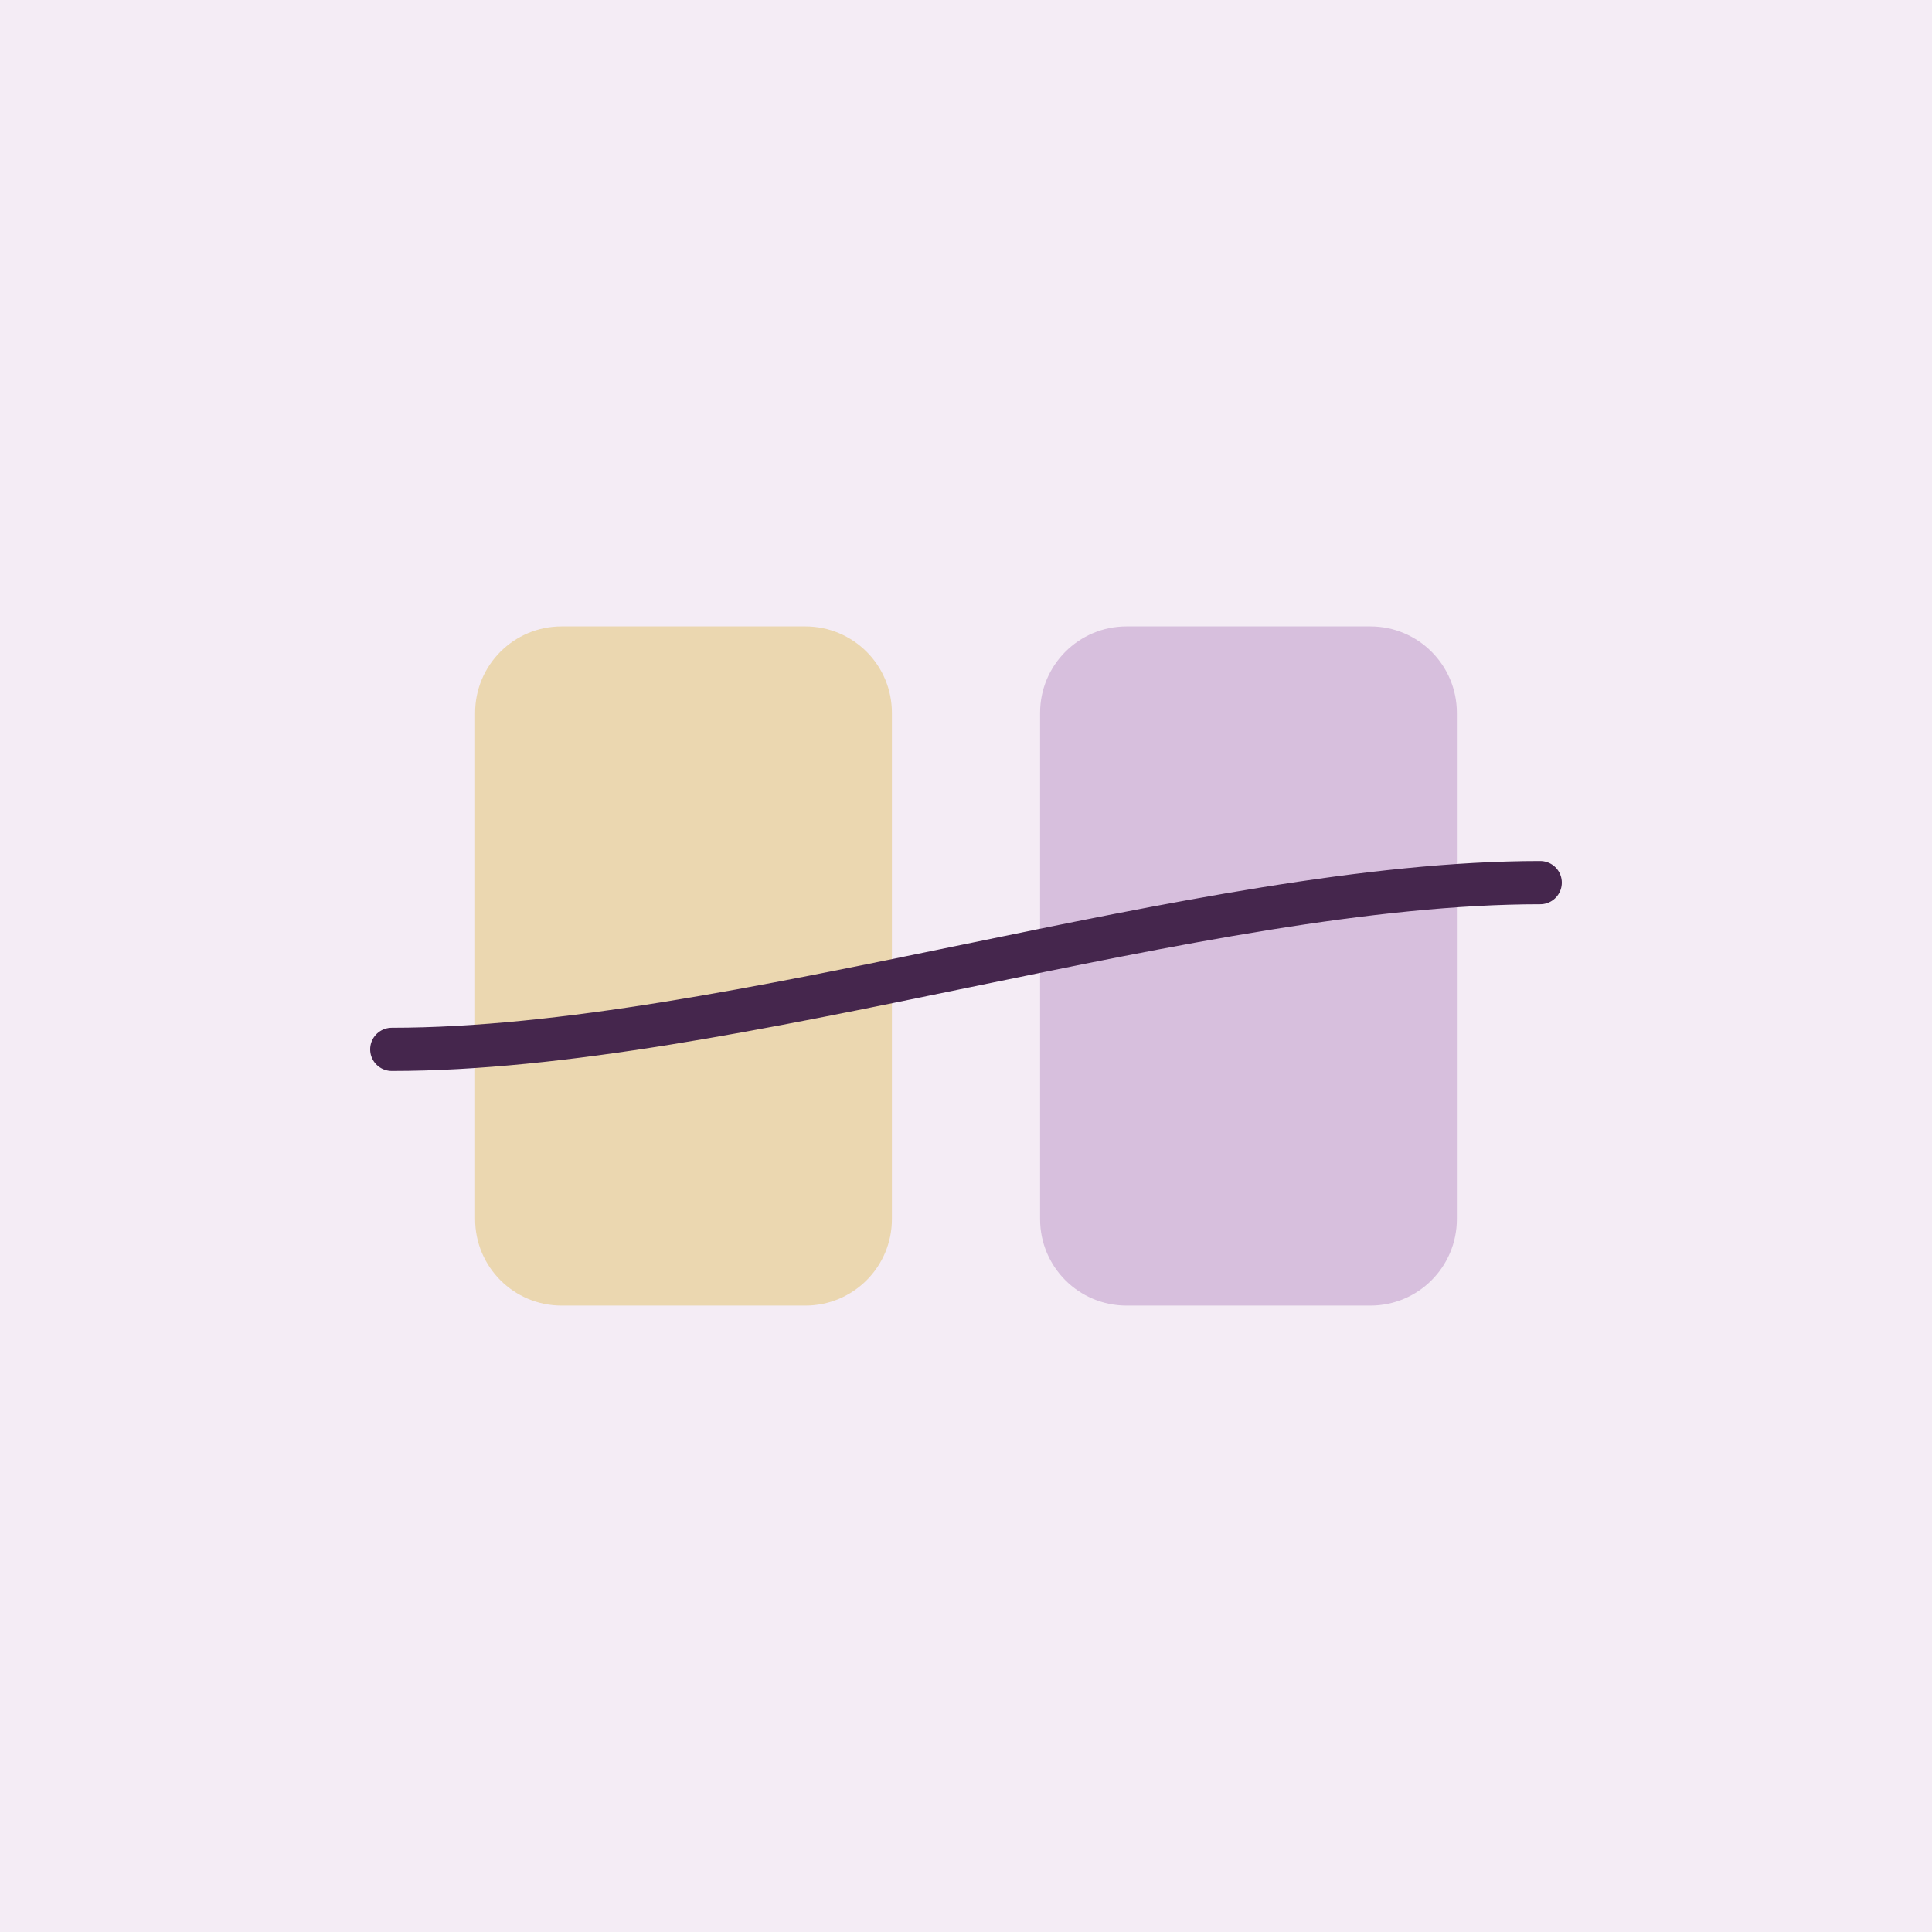
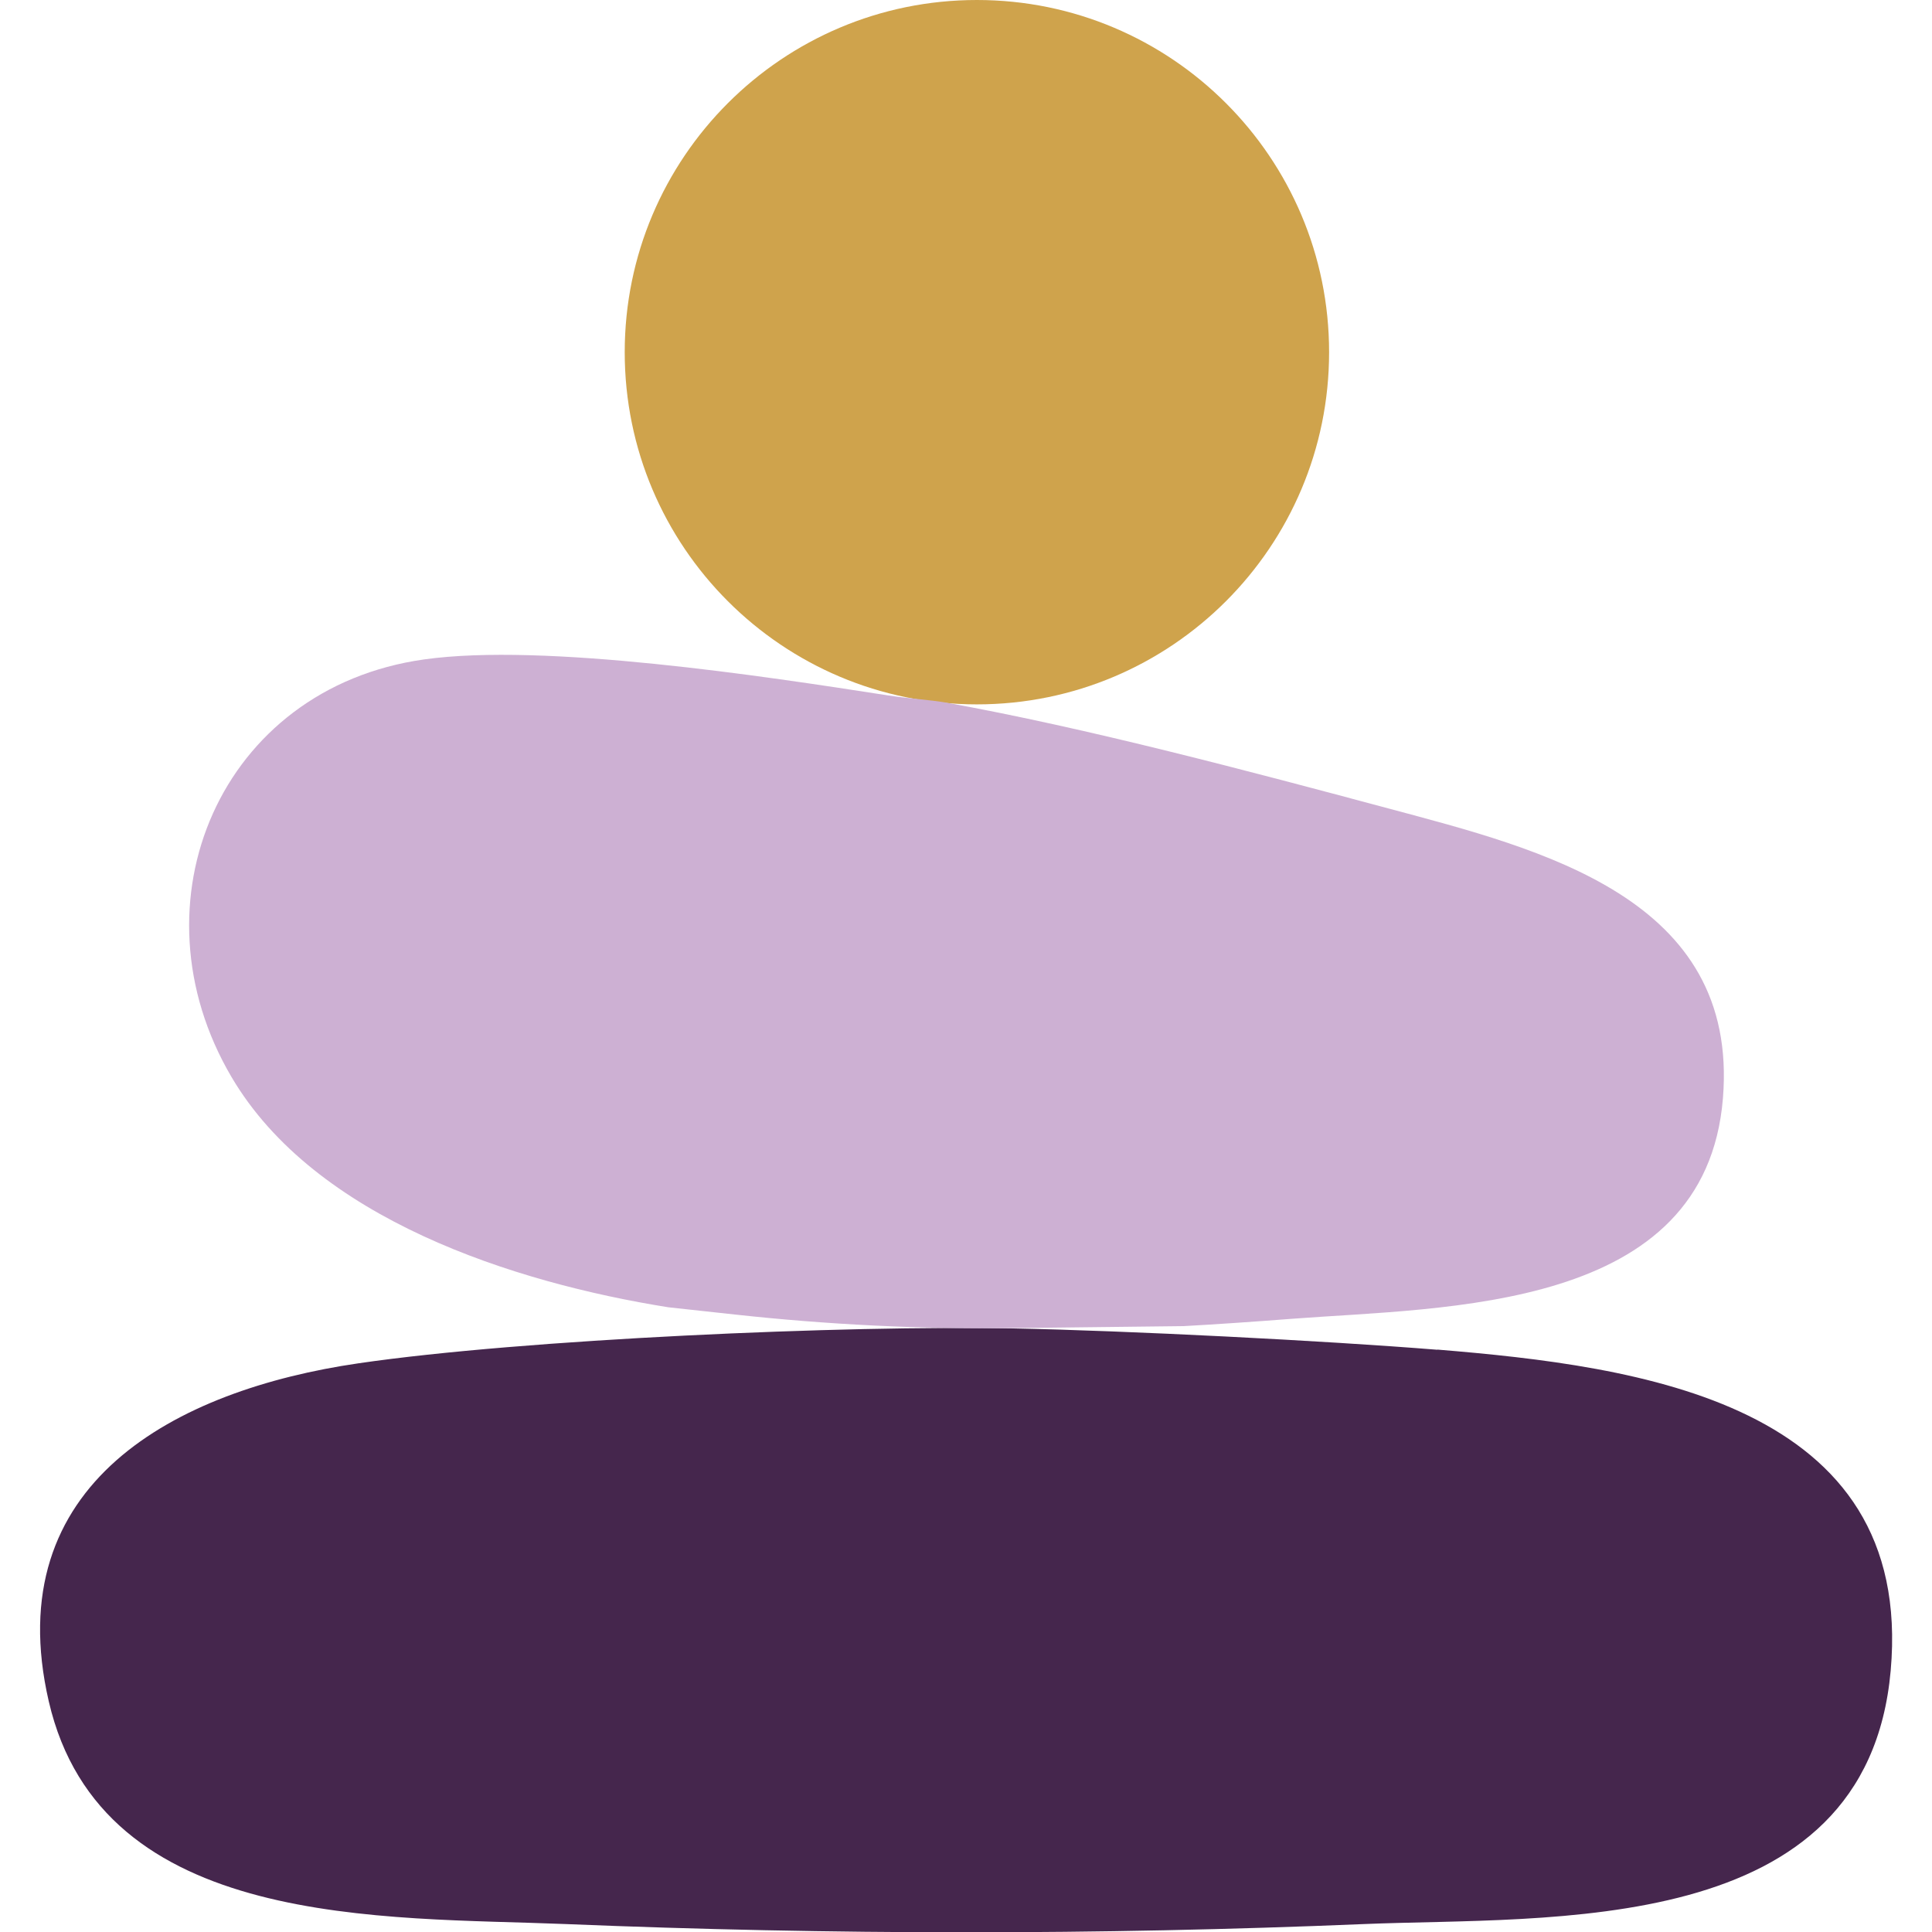
- <svg xmlns="http://www.w3.org/2000/svg" viewBox="0 0 1024 1024">
-   <rect width="1024" height="1024" fill="#F4ECF5" />
-   <g transform="translate(93.11 93.11) scale(0.81814)">
-     <rect x="194" y="292" width="270" height="440" rx="56" fill="#EBD7B0" />
-     <rect x="560" y="292" width="270" height="440" rx="56" fill="#D7BFDD" />
-     <path d="M 140 566 C 360 566, 664 458, 884 458" fill="none" stroke="#45264D" stroke-width="28" stroke-linecap="round" />
-   </g>
+ <svg xmlns="http://www.w3.org/2000/svg" viewBox="-2.42 0 116.9 116.9">
+   <style>
+     .tepe { fill: #cfa34c; }
+     .govde { fill: #45264d; }
+     .kanat { fill: #cdb0d3; }
+     @media (prefers-color-scheme: dark) {
+       .tepe { fill: #e0be74; }
+       .govde { fill: #8e5e9b; }
+     }
+   </style>
+   <circle class="tepe" cx="56.69" cy="21.31" r="21.31" />
+   <path class="govde" d="M84.55,81.66c12.17,1,28.88,3.19,27.43,19.43s-20.61,14.86-31.88,15.33c-16.04.67-32.24.66-48.28,0-10.98-.45-28.09.38-31.29-13.48-3.05-13.21,7.7-18.84,18.74-20.45,9.99-1.46,29.5-2.31,39.61-2.11,6.83.13,18.86.74,25.67,1.29Z" />
+   <path class="kanat" d="M58.88,80.36c-5.62.07-11.23-.21-16.82-.82l-4.04-.44c-9.33-1.49-21.37-5.34-26.43-13.93-6.22-10.56-.67-23.54,11.65-25.27,7.24-1.02,20.56,1.01,28.09,2.18,1.14.18,2.52.26,3.53.44,8.49,1.53,18.34,4.15,26.78,6.41,9.13,2.45,21.18,5.38,20.19,17.52-1.05,12.91-16.69,12.63-26.13,13.35-2.17.17-4.82.35-6.51.44l-10.31.12Z" />
</svg>
